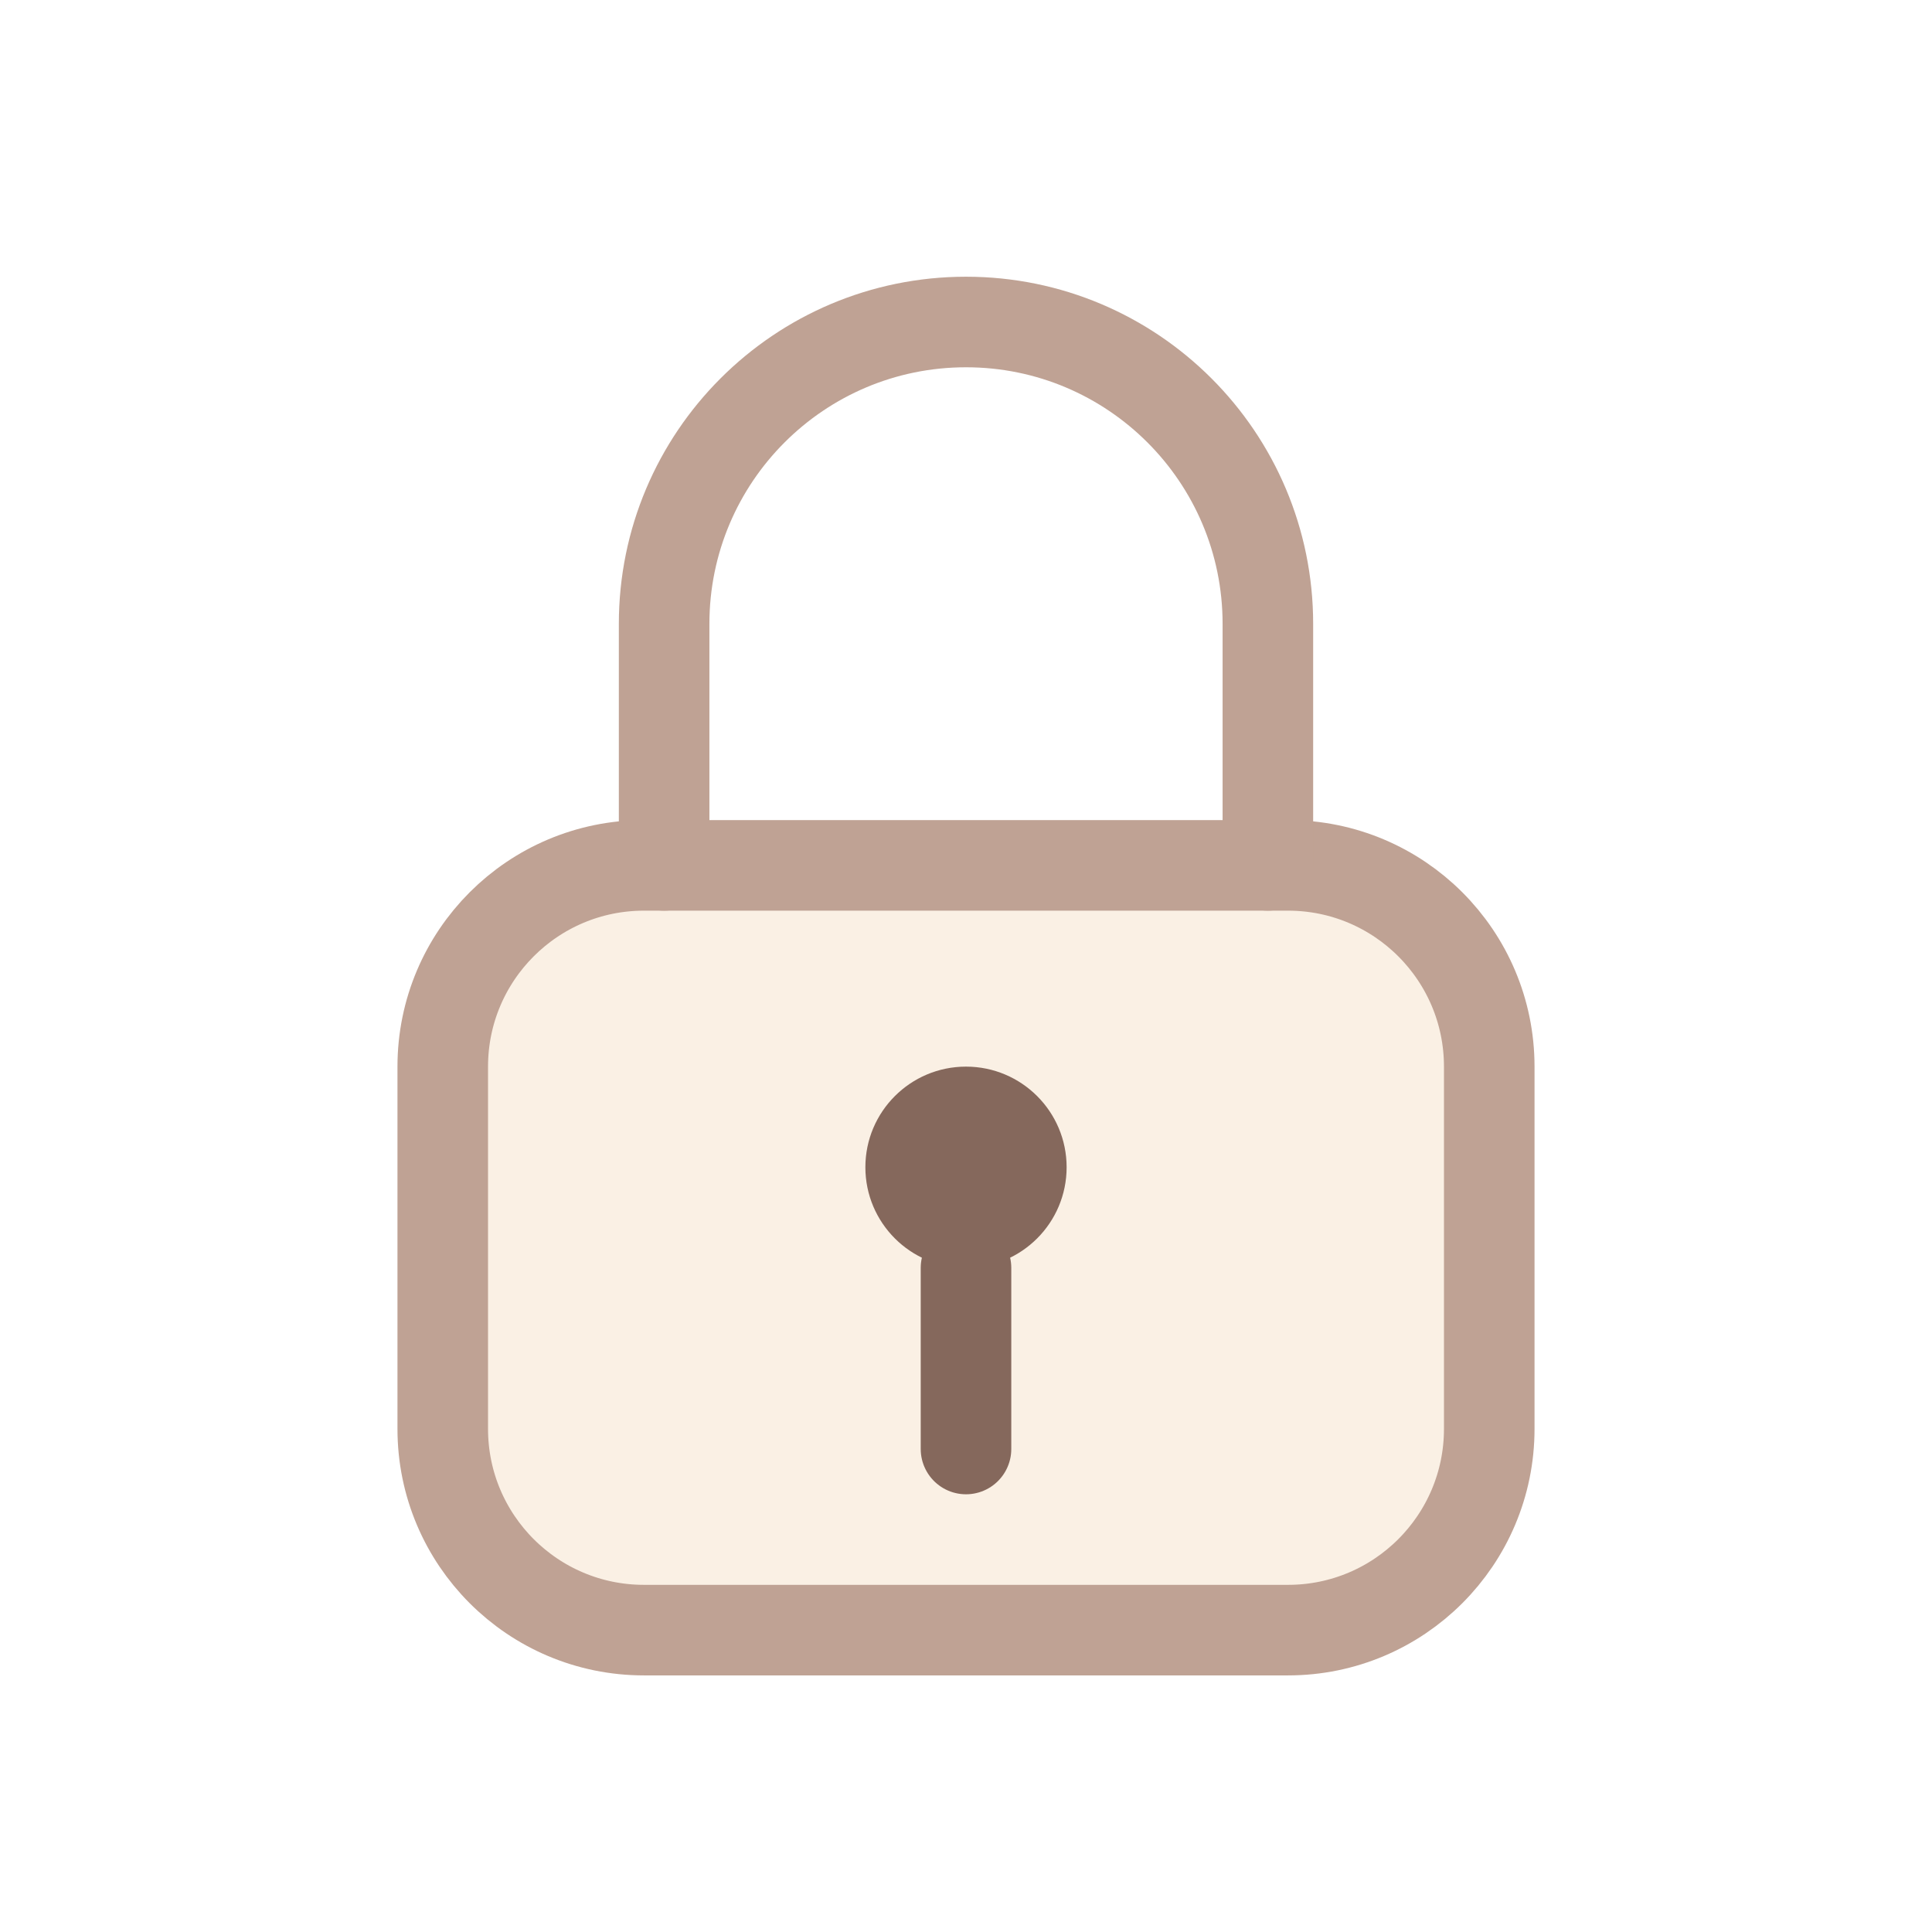
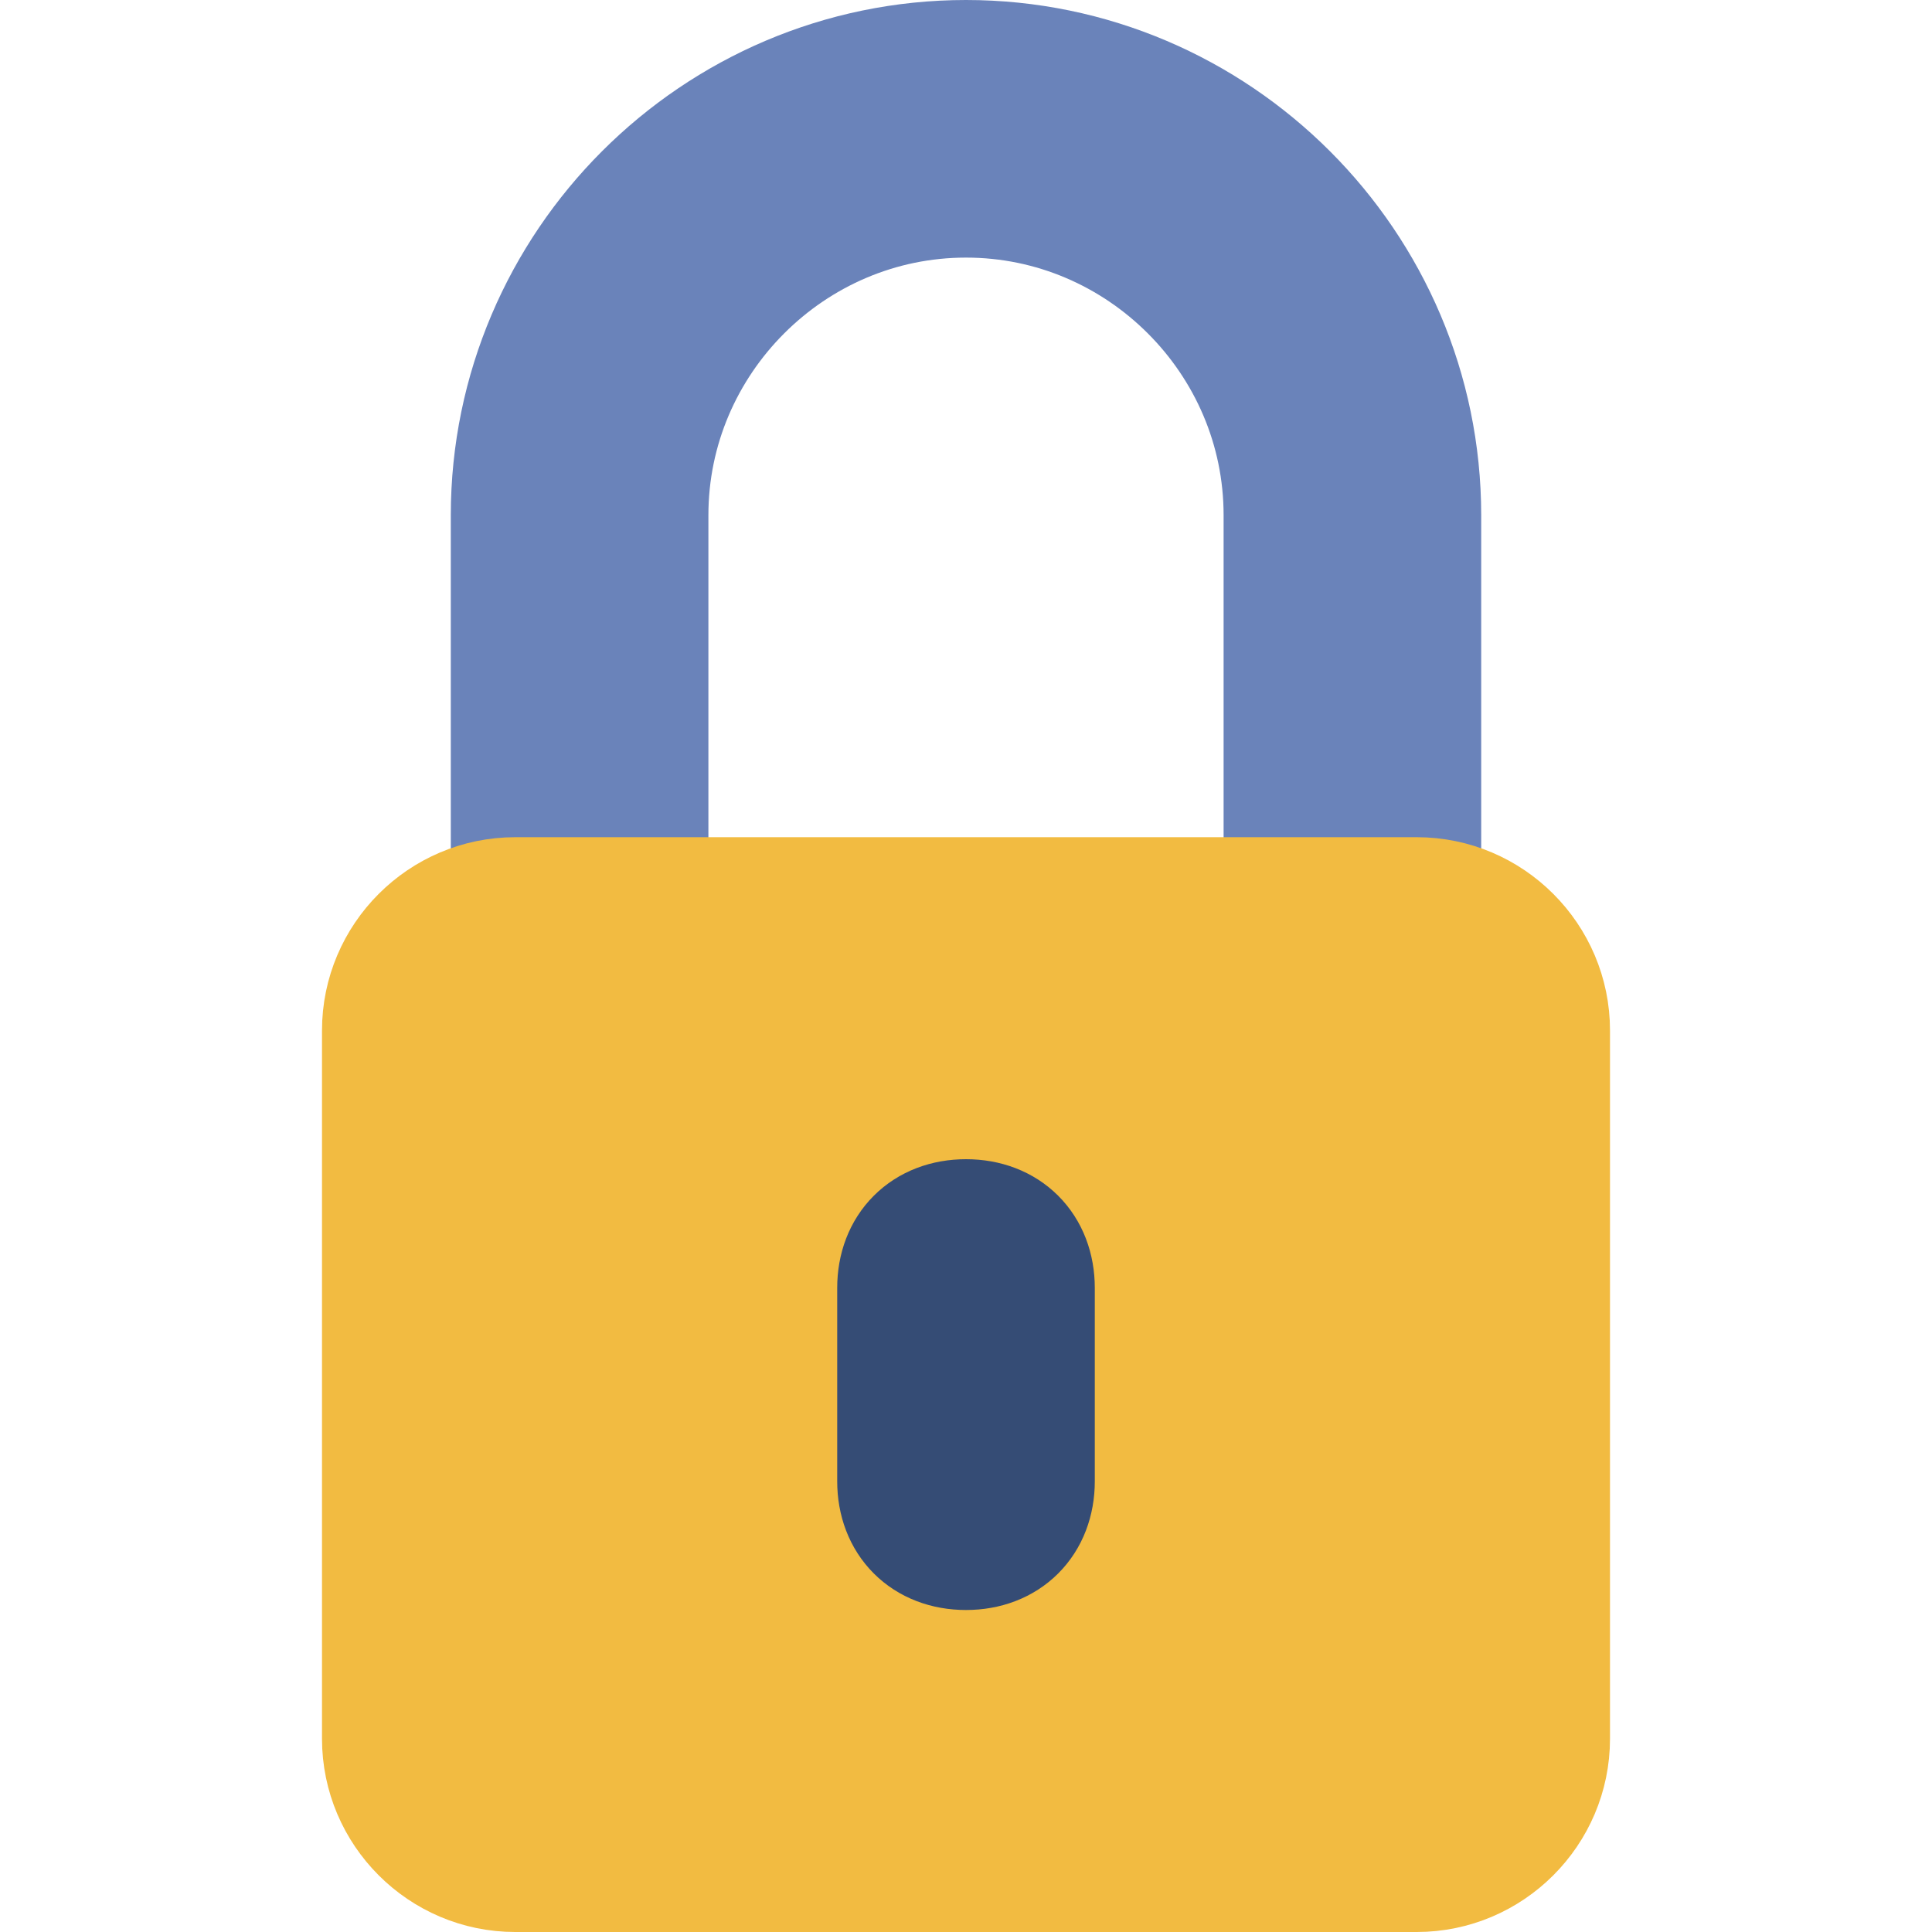
- <svg xmlns="http://www.w3.org/2000/svg" viewBox="0 0 96 96" fill="none">
-   <rect x="22" y="43" width="52" height="38" rx="10" fill="#faf0e4" stroke="#bfa294" stroke-width="4.5" />
-   <path d="M33 43V31a15 15 0 0130 0v12" stroke="#bfa294" stroke-width="4.5" stroke-linecap="round" />
-   <circle cx="48" cy="58" r="5" fill="#85685c" />
-   <path d="M48 63v9" stroke="#85685c" stroke-width="4.5" stroke-linecap="round" />
+ <svg xmlns="http://www.w3.org/2000/svg" version="1.1" id="Layer_1" viewBox="0 0 30 30" xml:space="preserve">
+   <style type="text/css">
+ 	.st0{fill:none;stroke:#6C3DB7;stroke-width:4;stroke-linecap:round;stroke-linejoin:round;stroke-miterlimit:10;}
+ 	.st1{fill:none;stroke:#1F992A;stroke-width:4;stroke-linecap:round;stroke-linejoin:round;stroke-miterlimit:10;}
+ 	.st2{fill:none;stroke:#6A83BA;stroke-width:4;stroke-linecap:round;stroke-linejoin:round;stroke-miterlimit:10;}
+ 	.st3{fill:#8A8AFF;stroke:#8A8AFF;stroke-width:2;stroke-linecap:round;stroke-linejoin:round;stroke-miterlimit:10;}
+ 	.st4{fill:#6C3DB7;stroke:#6C3DB7;stroke-width:2;stroke-linecap:round;stroke-linejoin:round;stroke-miterlimit:10;}
+ 	.st5{fill:#A576FF;stroke:#A576FF;stroke-width:2;stroke-linecap:round;stroke-linejoin:round;stroke-miterlimit:10;}
+ 	.st6{fill:#F2BB41;stroke:#F2BB41;stroke-width:2;stroke-linecap:round;stroke-linejoin:round;stroke-miterlimit:10;}
+ 	.st7{fill:#E08838;stroke:#E08838;stroke-width:2;stroke-linecap:round;stroke-linejoin:round;stroke-miterlimit:10;}
+ 	.st8{fill:#1F992A;stroke:#1F992A;stroke-width:2;stroke-linecap:round;stroke-linejoin:round;stroke-miterlimit:10;}
+ 	.st9{fill:#5EC11E;stroke:#5EC11E;stroke-width:2;stroke-linecap:round;stroke-linejoin:round;stroke-miterlimit:10;}
+ 	.st10{fill:#E3FAFF;stroke:#E3FAFF;stroke-width:2;stroke-linecap:round;stroke-linejoin:round;stroke-miterlimit:10;}
+ 	.st11{fill:#FF5093;stroke:#FF5093;stroke-width:2;stroke-linecap:round;stroke-linejoin:round;stroke-miterlimit:10;}
+ 	.st12{fill:#B7257F;stroke:#B7257F;stroke-width:2;stroke-linecap:round;stroke-linejoin:round;stroke-miterlimit:10;}
+ 	.st13{fill:#5189E5;stroke:#5189E5;stroke-width:2;stroke-linecap:round;stroke-linejoin:round;stroke-miterlimit:10;}
+ 	.st14{fill:#6EBAFF;stroke:#6EBAFF;stroke-width:2;stroke-linecap:round;stroke-linejoin:round;stroke-miterlimit:10;}
+ 	.st15{fill:#EDD977;stroke:#EDD977;stroke-width:2;stroke-linecap:round;stroke-linejoin:round;stroke-miterlimit:10;}
+ 	.st16{fill:#8C43FF;stroke:#8C43FF;stroke-width:2;stroke-linecap:round;stroke-linejoin:round;stroke-miterlimit:10;}
+ 	.st17{fill:#5252BA;stroke:#5252BA;stroke-width:2;stroke-linecap:round;stroke-linejoin:round;stroke-miterlimit:10;}
+ 	.st18{fill:none;stroke:#E3FAFF;stroke-width:4;stroke-linecap:round;stroke-linejoin:round;stroke-miterlimit:10;}
+ 	.st19{fill:#354C75;stroke:#354C75;stroke-width:2;stroke-linecap:round;stroke-linejoin:round;stroke-miterlimit:10;}
+ </style>
+   <path class="st2" d="M9,16V8c0-3.3,2.7-6,6-6h0c3.3,0,6,2.7,6,6v8" />
+   <path class="st6" d="M22,29H8c-1.1,0-2-0.9-2-2V16c0-1.1,0.9-2,2-2h14c1.1,0,2,0.9,2,2v11C24,28.1,23.1,29,22,29z" />
+   <path class="st19" d="M15,24L15,24c-0.6,0-1-0.4-1-1v-3c0-0.6,0.4-1,1-1h0c0.6,0,1,0.4,1,1v3C16,23.6,15.6,24,15,24z" />
</svg>
